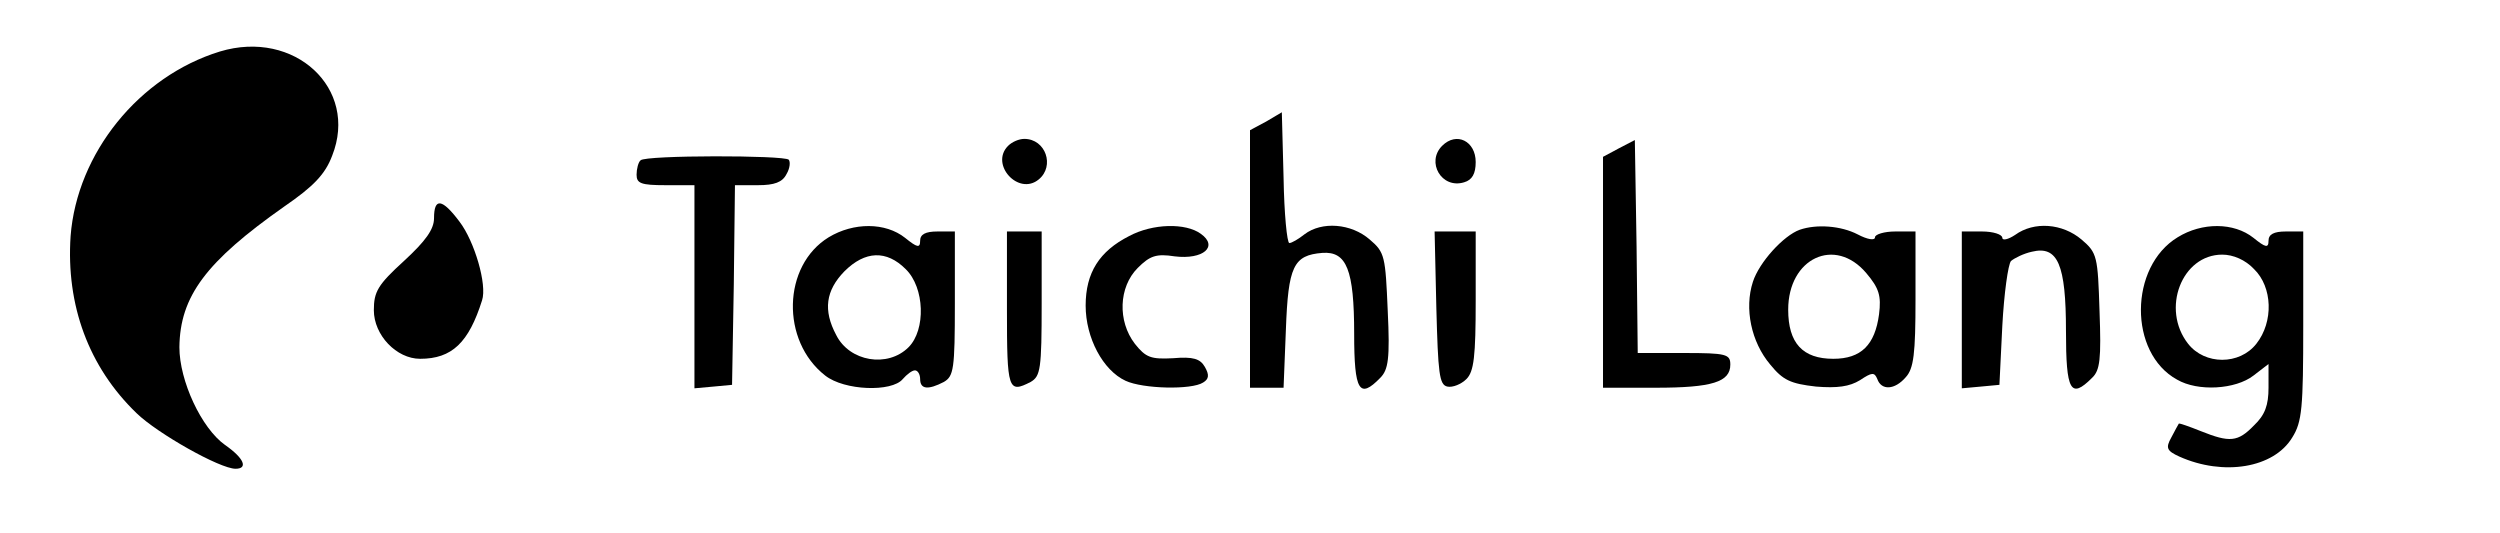
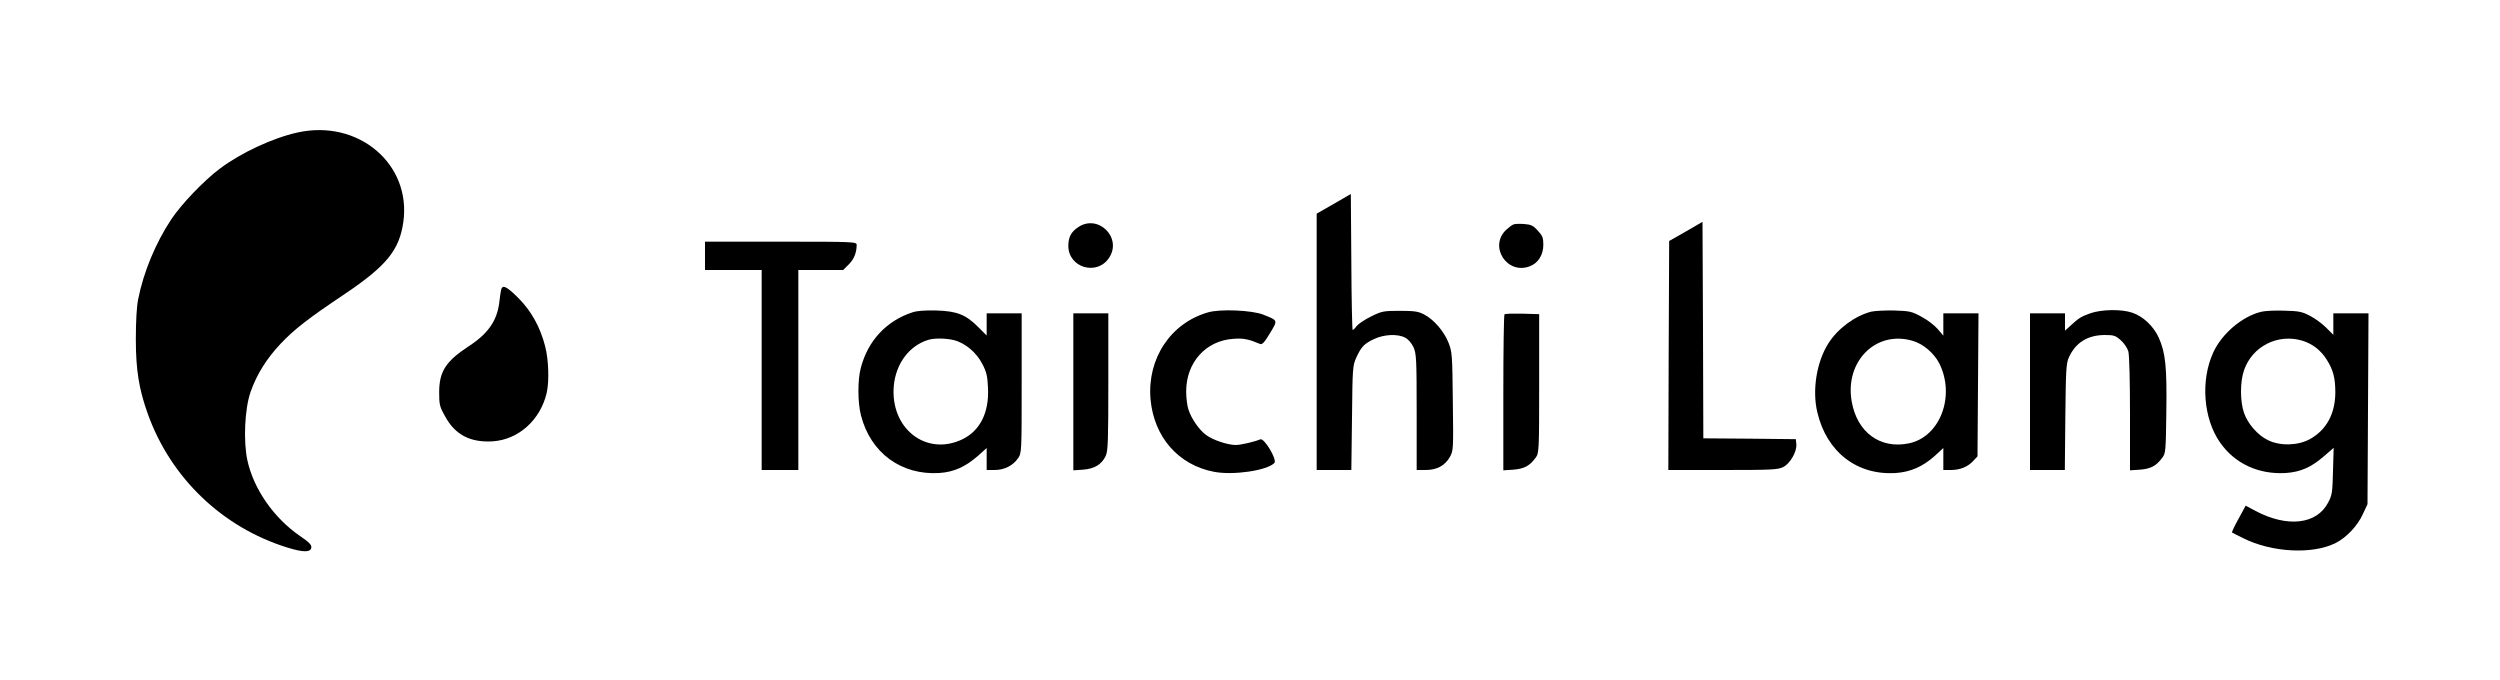
- <svg xmlns="http://www.w3.org/2000/svg" version="1.0" width="432pt" height="92pt" viewBox="0 0 432 92" preserveAspectRatio="xMidYMid meet">
-   <g transform="translate(0,92) scale(0.1,-0.1)" fill="#000000" stroke="none">
-     <path d="M380 831 c-140 -43 -247 -176 -258 -319 -8 -119 31 -226 114 -306 36 -35 144 -96 171 -96 22 0 15 18 -18 41 -41 29 -79 111 -79 169 1 88 46 148 181 243 51 35 71 56 83 88 46 116 -65 219 -194 180z" />
-     <path d="M2188 710 l-28 -15 0 -222 0 -223 29 0 29 0 4 100 c4 110 13 129 63 133 42 3 55 -29 55 -140 0 -99 9 -113 45 -76 14 14 17 33 13 116 -4 94 -5 101 -31 123 -32 28 -83 32 -113 9 -10 -8 -22 -15 -26 -15 -4 0 -9 51 -10 113 l-3 113 -27 -16z" />
-     <path d="M1742 668 c-32 -32 18 -87 53 -58 28 23 12 70 -25 70 -9 0 -21 -5 -28 -12z" />
-     <path d="M2492 668 c-28 -28 -1 -75 38 -63 14 4 20 15 20 35 0 36 -33 53 -58 28z" />
-     <path d="M2798 664 l-28 -15 0 -199 0 -200 91 0 c98 0 129 10 129 40 0 18 -7 20 -80 20 l-80 0 -2 184 -3 184 -27 -14z" />
-     <path d="M1107 643 c-4 -3 -7 -15 -7 -25 0 -15 8 -18 50 -18 l50 0 0 -176 0 -175 33 3 32 3 3 173 2 172 40 0 c28 0 42 5 49 19 6 10 7 21 4 25 -8 8 -248 8 -256 -1z" />
-     <path d="M750 543 c0 -19 -14 -39 -52 -74 -45 -41 -52 -53 -52 -85 0 -43 39 -84 80 -84 55 0 84 28 107 101 9 27 -13 102 -39 136 -30 40 -44 42 -44 6z" />
-     <path d="M1432 510 c-80 -49 -83 -179 -6 -239 33 -26 115 -29 134 -6 7 8 16 15 21 15 5 0 9 -7 9 -15 0 -18 14 -19 41 -5 17 10 19 22 19 135 l0 125 -30 0 c-21 0 -30 -5 -30 -16 0 -13 -5 -12 -26 5 -34 27 -89 27 -132 1z m133 -55 c33 -32 35 -105 5 -135 -36 -36 -102 -25 -125 21 -23 43 -18 77 14 110 36 36 73 37 106 4z" />
-     <path d="M1951 512 c-51 -26 -75 -63 -75 -120 0 -56 30 -112 69 -130 30 -14 114 -16 134 -3 10 6 11 13 3 27 -8 14 -20 18 -55 15 -38 -2 -47 1 -66 25 -30 39 -28 98 5 131 21 21 32 25 64 20 49 -6 76 17 45 39 -26 19 -83 18 -124 -4z" />
-     <path d="M3110 523 c-28 -10 -70 -56 -81 -90 -15 -46 -3 -104 30 -143 22 -27 35 -33 79 -38 37 -3 58 0 76 11 21 14 25 14 30 2 7 -20 30 -19 49 3 14 15 17 41 17 135 l0 117 -35 0 c-19 0 -35 -5 -35 -10 0 -6 -13 -4 -30 5 -29 15 -71 18 -100 8z m115 -75 c22 -26 26 -39 22 -71 -7 -53 -31 -77 -79 -77 -53 0 -78 27 -78 85 0 89 81 127 135 63z" />
-     <path d="M3482 514 c-12 -8 -22 -10 -22 -5 0 6 -16 11 -35 11 l-35 0 0 -136 0 -135 33 3 32 3 5 102 c3 56 10 106 15 112 6 5 22 13 36 16 45 11 59 -22 59 -137 0 -104 8 -118 45 -81 14 13 16 33 13 115 -3 95 -4 101 -31 124 -33 28 -82 32 -115 8z" />
-     <path d="M3763 510 c-84 -51 -85 -200 -1 -246 36 -21 101 -17 132 7 l26 20 0 -41 c0 -30 -6 -47 -25 -65 -28 -29 -42 -30 -92 -10 -20 8 -37 14 -38 13 -1 -2 -7 -12 -13 -24 -10 -18 -8 -23 14 -33 76 -34 163 -20 195 33 17 27 19 51 19 194 l0 162 -30 0 c-21 0 -30 -5 -30 -16 0 -13 -5 -12 -26 5 -34 27 -89 27 -131 1z m132 -55 c32 -31 34 -91 4 -129 -29 -37 -89 -37 -118 0 -47 60 -11 154 59 154 19 0 40 -9 55 -25z" />
-     <path d="M1740 385 c0 -139 2 -145 41 -125 17 10 19 22 19 135 l0 125 -30 0 -30 0 0 -135z" />
-     <path d="M2482 388 c3 -113 5 -133 19 -136 9 -2 24 4 33 13 13 13 16 39 16 136 l0 119 -35 0 -36 0 3 -132z" />
+ <svg xmlns="http://www.w3.org/2000/svg" version="1.0" width="1500pt" height="408pt" viewBox="0 0 1500 408" preserveAspectRatio="xMidYMid meet">
+   <g transform="translate(0,408) scale(0.1,-0.1)" fill="#000000" stroke="none">
+     <path d="M1785 3285 c-149 -33 -340 -122 -466 -217 -95 -71 -232 -214 -292 -305 -93 -140 -166 -316 -198 -478 -9 -43 -14 -135 -14 -240 0 -185 19 -301 72 -449 138 -384 447 -680 836 -801 97 -30 141 -30 145 0 2 16 -14 32 -68 69 -156 107 -277 280 -315 451 -26 115 -17 314 19 415 37 105 97 200 180 288 84 88 162 149 386 299 249 168 326 262 350 431 49 348 -270 618 -635 537z" />
+     <path d="M8003 2857 l-103 -59 0 -769 0 -769 104 0 104 0 4 313 c3 300 4 314 26 362 30 65 47 83 107 111 59 28 141 32 186 8 18 -9 38 -32 50 -57 17 -39 19 -70 19 -389 l0 -348 53 0 c67 0 115 25 145 76 22 39 23 42 19 334 -3 282 -4 298 -26 354 -27 68 -87 138 -146 169 -34 18 -57 22 -145 22 -99 0 -109 -2 -172 -33 -37 -18 -76 -44 -87 -57 -10 -14 -22 -25 -25 -25 -3 0 -7 184 -8 408 l-3 408 -102 -59z" />
+     <path d="M10115 2691 l-100 -57 -3 -687 -2 -687 328 0 c297 0 330 2 362 18 42 22 82 93 78 137 l-3 30 -277 3 -278 2 -2 650 -3 649 -100 -58z" />
+     <path d="M6469 2717 c-42 -28 -59 -60 -59 -112 0 -132 173 -182 245 -71 79 120 -66 264 -186 183z" />
+     <path d="M9080 2733 c-8 -3 -27 -17 -42 -31 -107 -99 3 -272 140 -220 51 19 82 68 82 130 0 41 -5 54 -33 84 -28 31 -41 37 -83 40 -27 2 -56 1 -64 -3z" />
+     <path d="M4230 2545 l0 -85 170 0 170 0 0 -600 0 -600 110 0 110 0 0 600 0 600 135 0 134 0 34 34 c31 31 47 70 47 117 0 18 -17 19 -455 19 l-455 0 0 -85z" />
+     <path d="M3006 2338 c-3 -13 -7 -45 -10 -71 -13 -110 -67 -188 -180 -262 -141 -92 -181 -153 -181 -280 0 -73 3 -86 36 -144 60 -110 151 -157 285 -149 155 10 286 128 324 290 16 70 12 198 -9 280 -30 116 -83 212 -161 290 -72 72 -97 83 -104 46z" />
+     <path d="M5475 2206 c-157 -51 -268 -171 -310 -333 -20 -74 -19 -209 1 -286 58 -225 242 -359 470 -345 87 6 155 36 232 103 l52 47 0 -66 0 -66 48 0 c58 0 109 26 140 70 22 33 22 34 22 451 l0 419 -105 0 -105 0 0 -67 0 -66 -47 47 c-77 78 -129 99 -253 103 -68 2 -119 -2 -145 -11z m249 -167 c66 -16 136 -75 170 -143 25 -47 31 -73 34 -144 7 -147 -47 -255 -152 -307 -218 -106 -437 64 -413 322 13 133 93 239 207 274 37 11 106 10 154 -2z" />
+     <path d="M7249 2206 c-225 -64 -366 -277 -346 -520 20 -228 168 -397 382 -437 115 -22 318 8 361 53 19 19 -61 152 -84 142 -36 -15 -118 -34 -147 -34 -48 0 -136 29 -177 59 -43 31 -91 100 -108 156 -7 21 -13 69 -13 106 0 174 117 305 283 316 60 5 92 -2 161 -31 12 -5 26 10 59 65 48 80 49 75 -40 111 -68 27 -258 35 -331 14z" />
+     <path d="M11227 2210 c-97 -25 -199 -100 -256 -189 -71 -111 -99 -281 -67 -415 56 -238 238 -379 471 -364 88 6 161 38 233 102 l52 48 0 -66 0 -66 45 0 c56 0 102 19 135 55 l25 27 3 429 3 429 -106 0 -105 0 0 -67 0 -67 -34 40 c-19 22 -63 56 -98 74 -58 32 -71 34 -163 37 -55 1 -117 -2 -138 -7z m249 -175 c63 -18 128 -74 159 -134 99 -196 6 -442 -181 -481 -173 -36 -312 66 -344 252 -42 241 147 428 366 363z" />
+     <path d="M12541 2200 c-57 -21 -68 -28 -118 -74 l-33 -30 0 52 0 52 -105 0 -105 0 0 -470 0 -470 104 0 105 0 3 318 c3 280 5 322 21 357 40 89 112 134 214 135 55 0 66 -3 97 -31 20 -17 40 -47 46 -67 6 -22 10 -177 10 -376 l0 -338 60 4 c64 5 97 22 134 72 20 26 21 43 24 272 4 272 -5 357 -45 447 -31 69 -94 129 -160 151 -65 22 -184 20 -252 -4z" />
+     <path d="M13566 2209 c-114 -28 -236 -132 -287 -245 -76 -167 -59 -394 40 -537 88 -128 232 -195 396 -185 88 6 152 34 228 100 l59 51 -4 -139 c-3 -126 -5 -144 -29 -189 -67 -131 -244 -152 -435 -51 l-60 32 -43 -79 c-24 -43 -41 -80 -39 -82 1 -1 32 -17 67 -34 171 -86 416 -99 555 -29 64 32 131 103 162 171 l29 62 3 573 3 572 -106 0 -105 0 0 -65 0 -64 -44 44 c-24 24 -68 56 -98 71 -46 24 -66 28 -153 30 -55 2 -117 -1 -139 -7z m248 -173 c61 -19 111 -57 147 -115 38 -60 51 -109 51 -196 -1 -129 -54 -225 -153 -280 -72 -39 -178 -42 -251 -6 -61 29 -122 99 -144 164 -24 69 -24 186 0 255 49 144 203 222 350 178z" />
+     <path d="M6440 1729 l0 -471 58 4 c68 5 112 31 136 82 14 30 16 87 16 445 l0 411 -105 0 -105 0 0 -471z" />
+     <path d="M9027 2194 c-4 -4 -7 -216 -7 -472 l0 -464 60 4 c64 5 98 22 134 72 20 27 21 39 21 444 l0 417 -101 3 c-55 1 -103 0 -107 -4z" />
  </g>
</svg>
